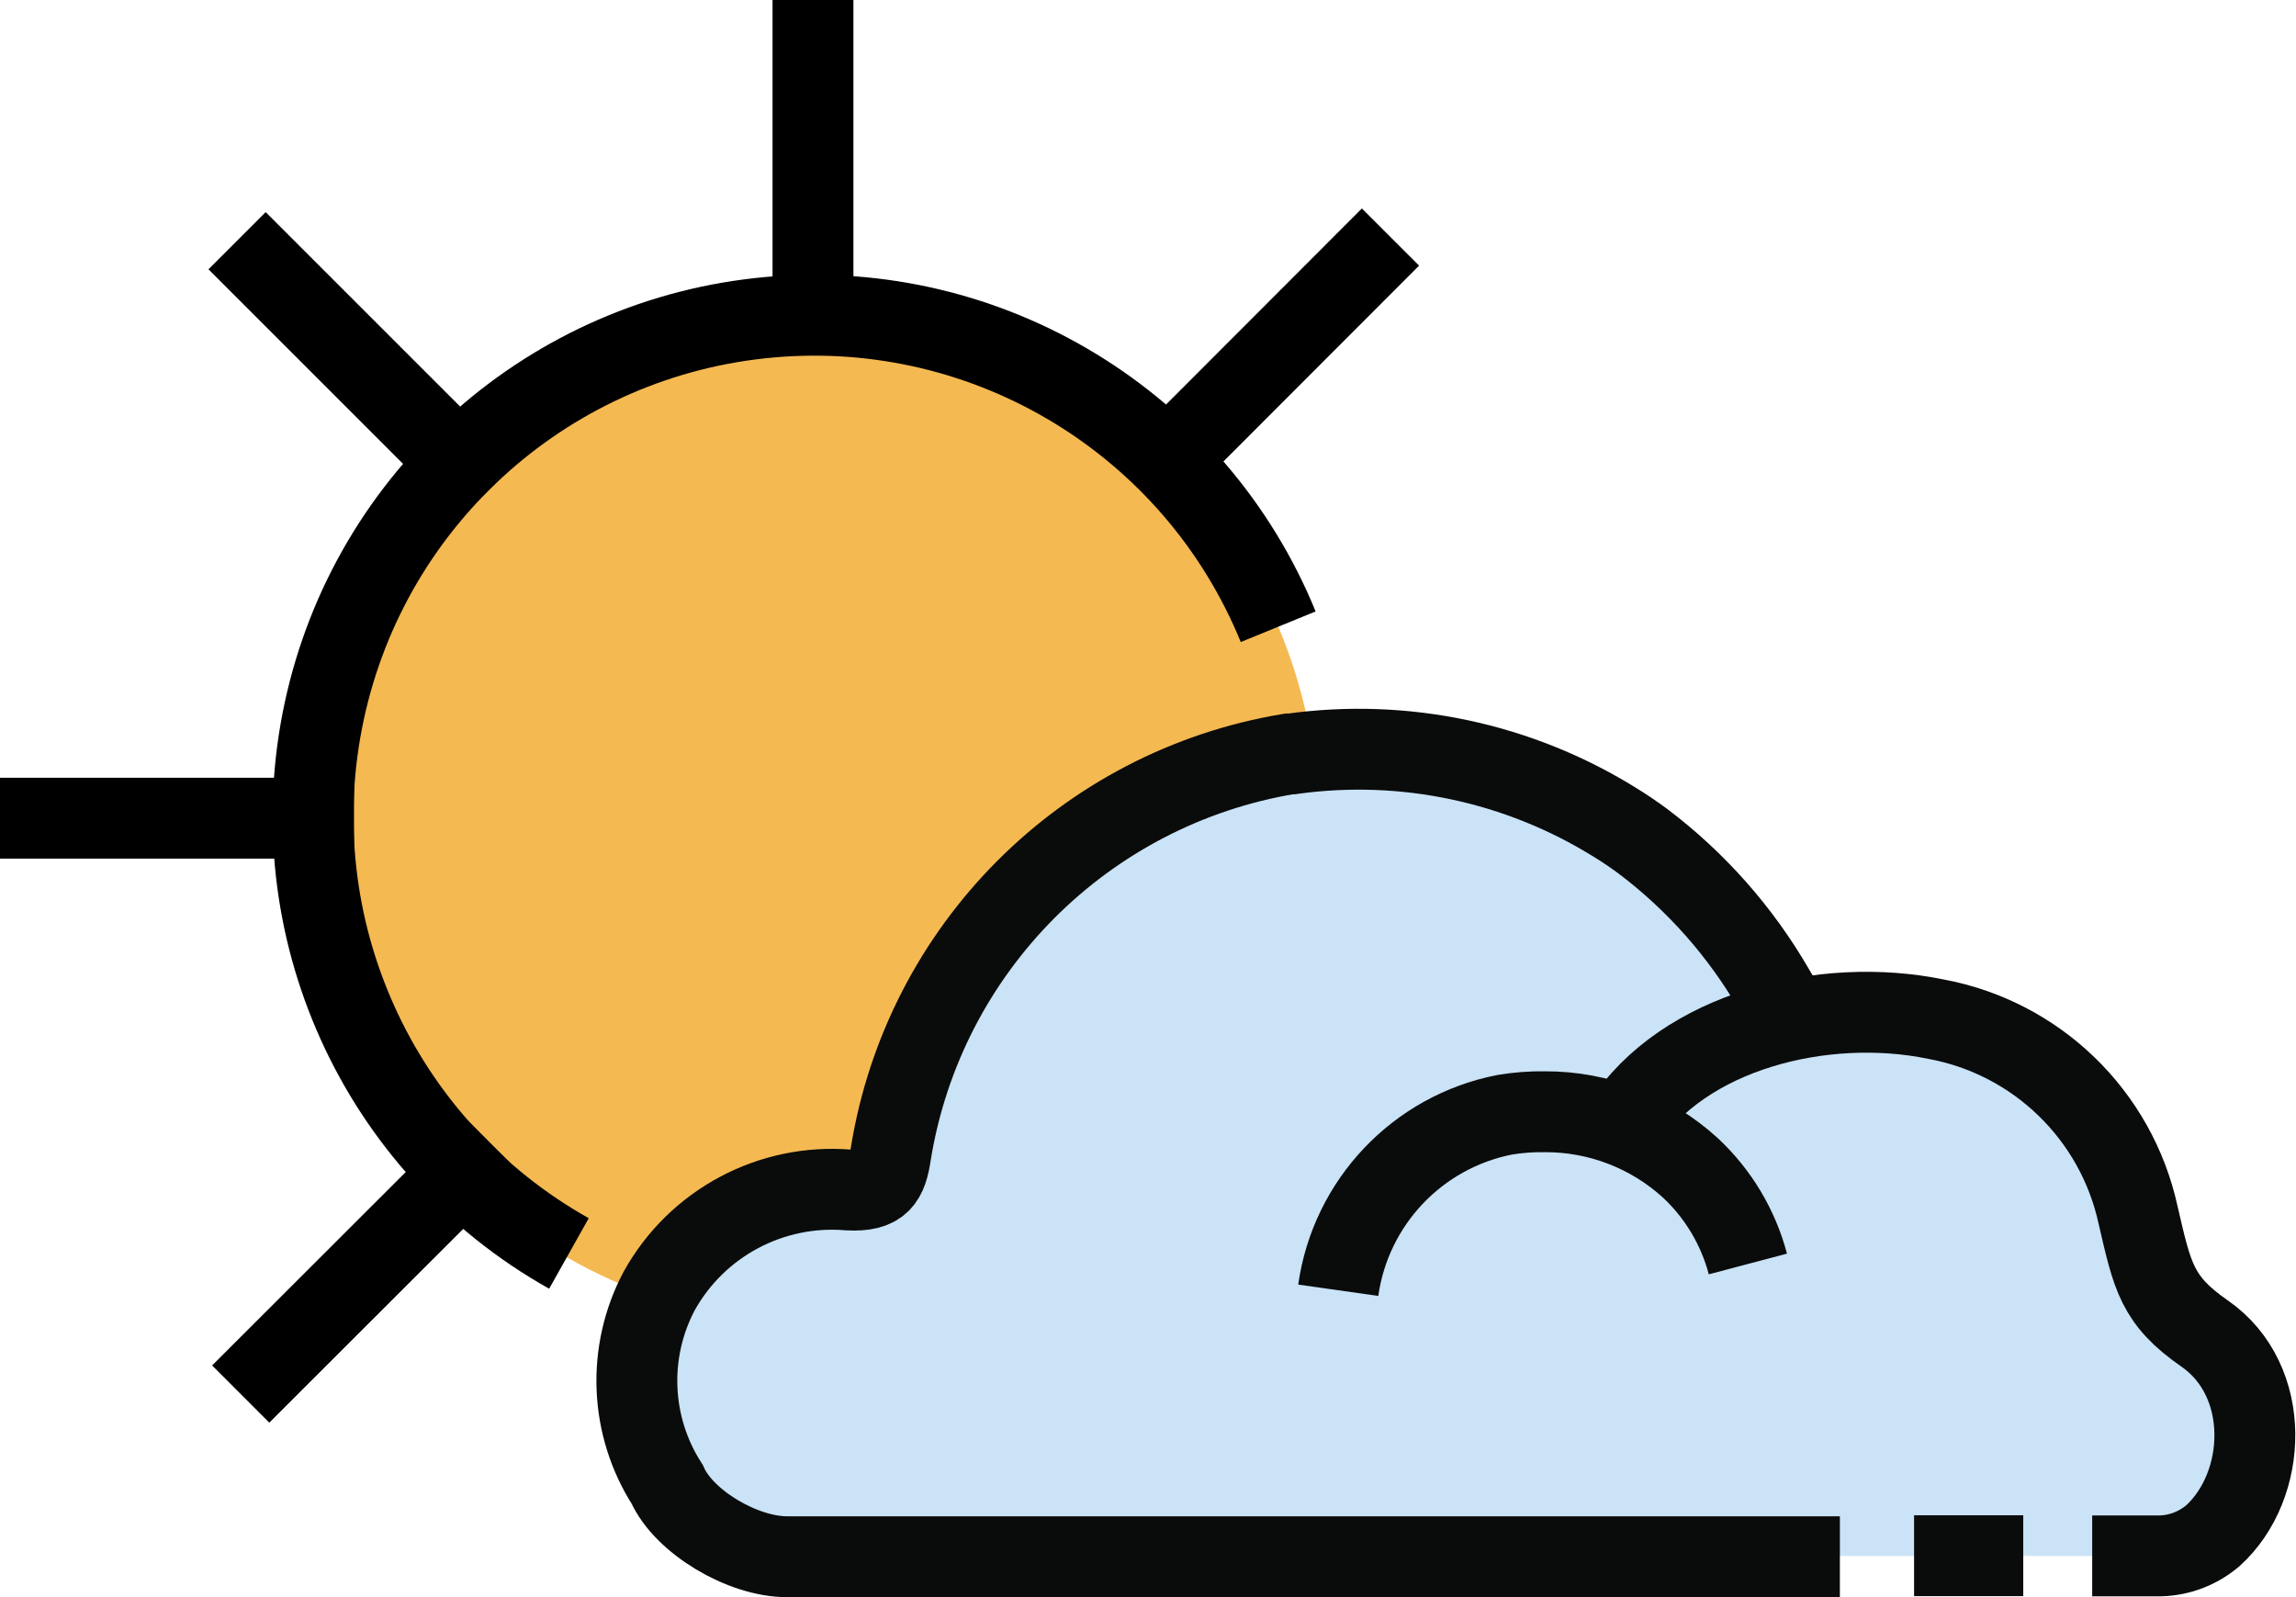
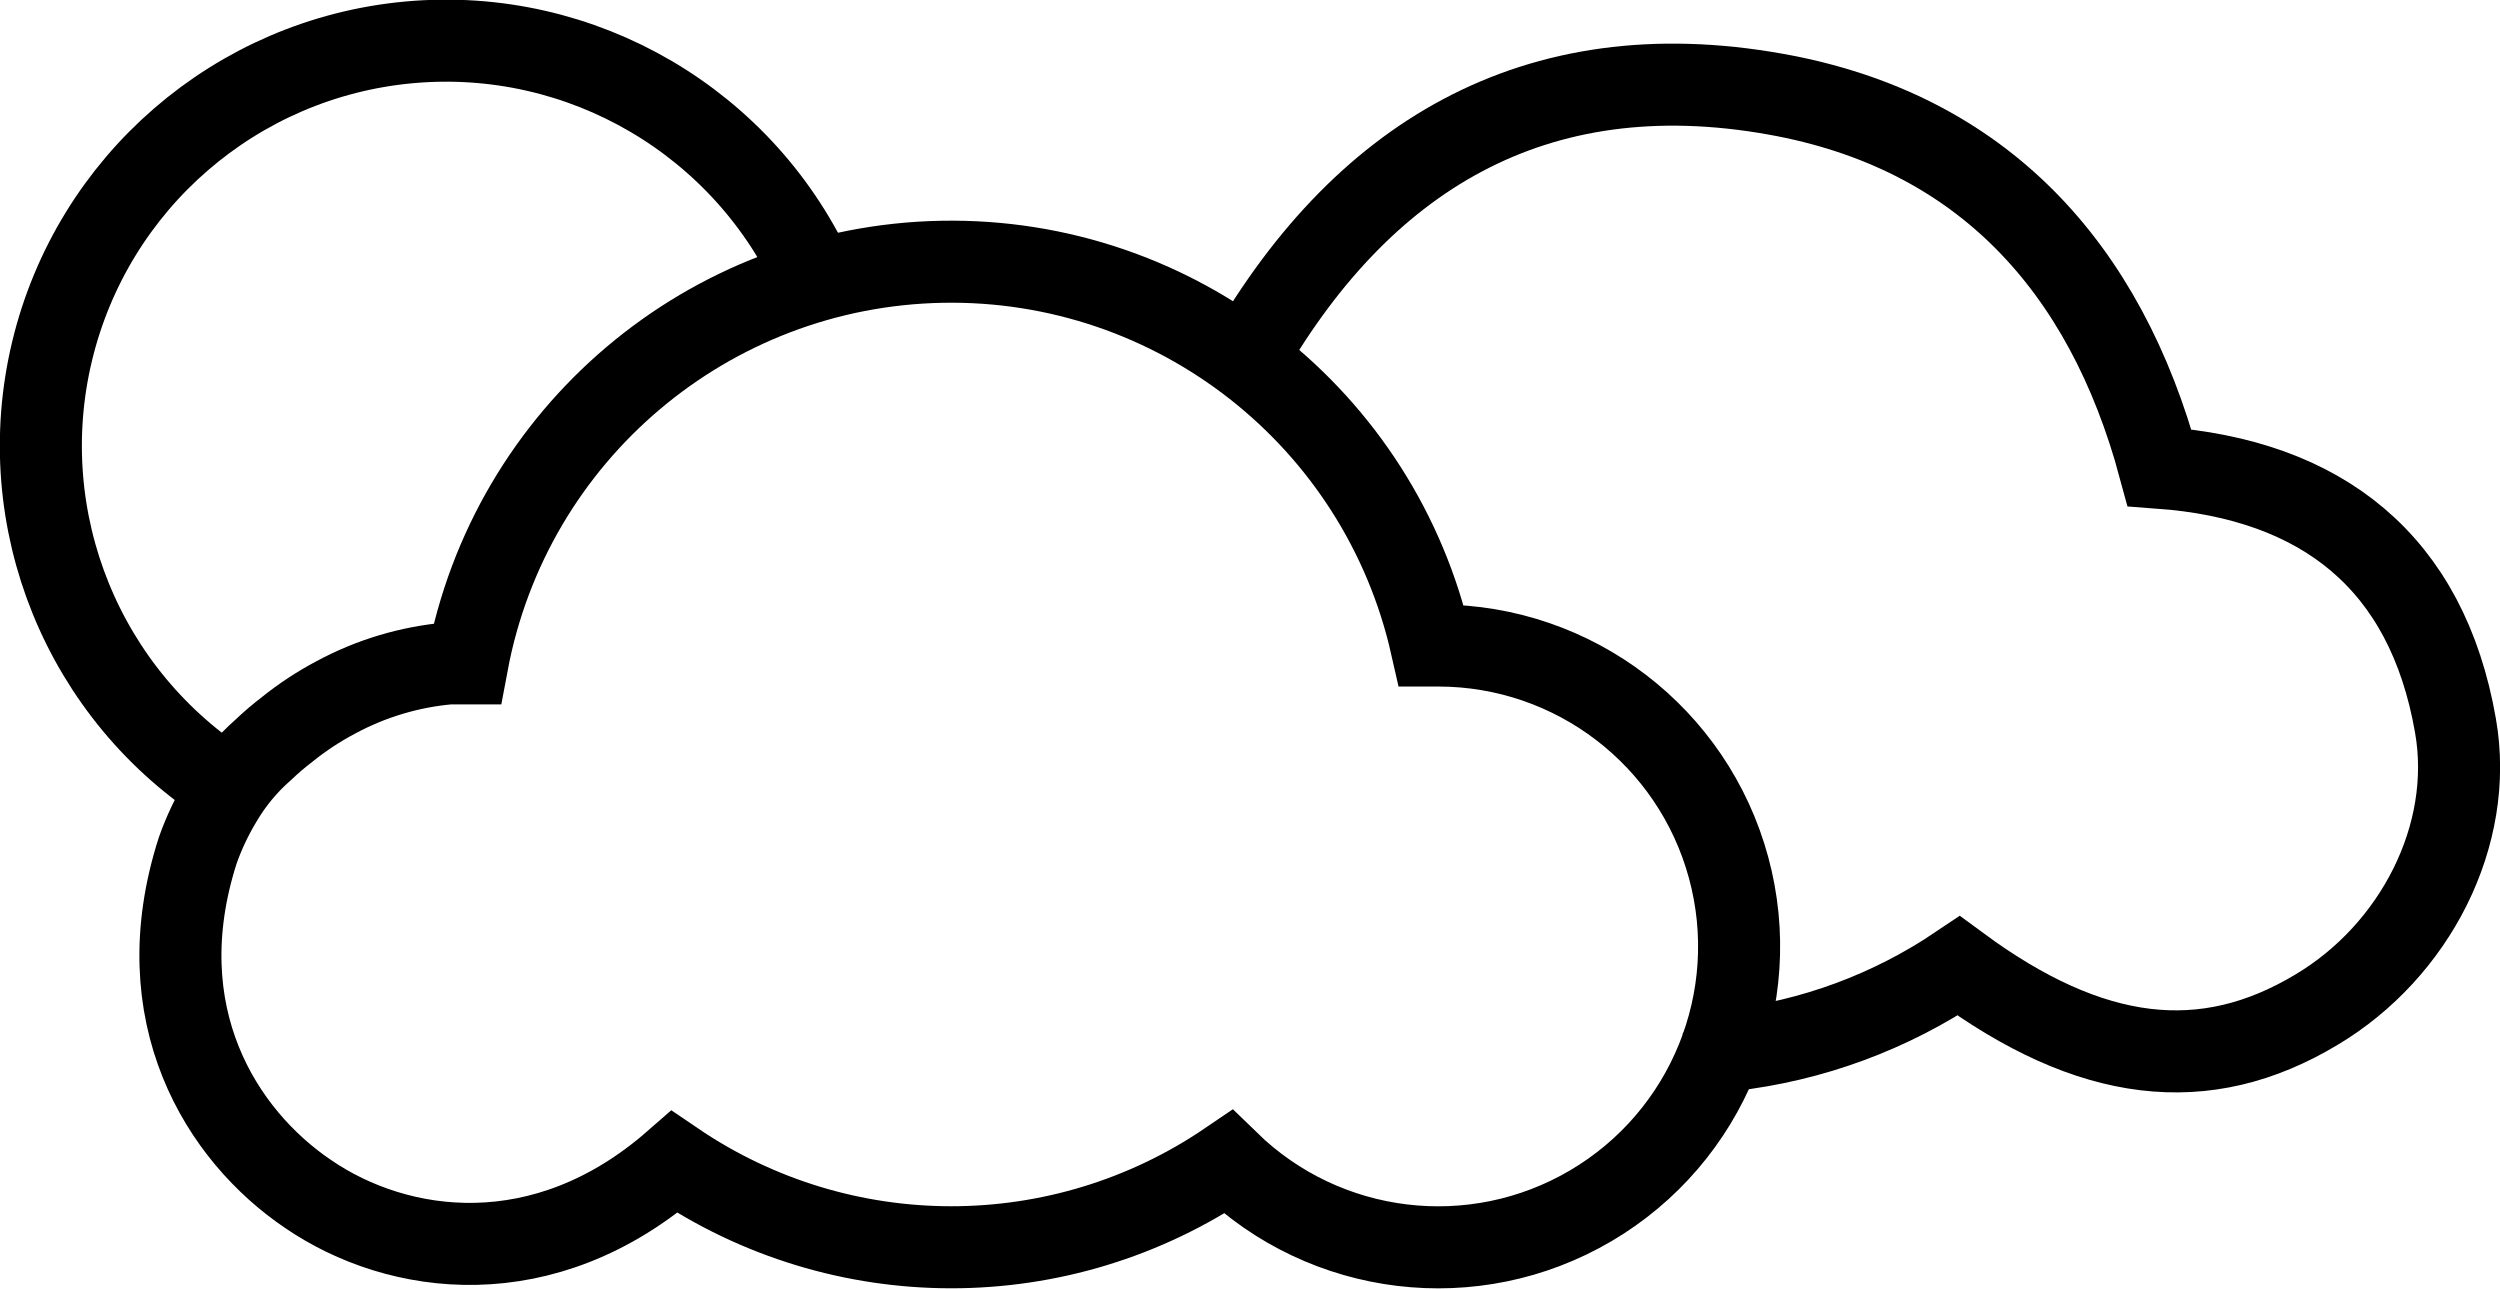
- <svg xmlns="http://www.w3.org/2000/svg" viewBox="0 0 113.56 78.96">
+ <svg xmlns="http://www.w3.org/2000/svg" viewBox="0 0 121.88 62.82">
  <defs>
-     <style>.cls-1{fill:#f5b952;}.cls-2{fill:#cae3f6;}.cls-3,.cls-4,.cls-5{fill:none;stroke-miterlimit:10;stroke-width:4px;}.cls-3,.cls-4{stroke:#000;}.cls-4{stroke-linecap:square;}.cls-5{stroke:#0a0b0b;}</style>
+     <style>.cls-1{fill:none;stroke:#000;stroke-miterlimit:10;stroke-width:4px;}</style>
  </defs>
  <g id="Layer_2" data-name="Layer 2">
    <g id="Layer_1-2" data-name="Layer 1">
-       <path class="cls-1" d="M40.4,15.88A24.8,24.8,0,1,0,65.19,40.67,24.82,24.82,0,0,0,40.4,15.88Z" />
-       <path class="cls-2" d="M91,77H38.92c-2.19,0-5.09-1.72-5.92-3.58a9.49,9.49,0,0,1-.4-9.56,9.78,9.78,0,0,1,9.37-5c1.57.08,1.9-.5,2.09-1.8a23.93,23.93,0,0,1,19.7-19.77l.12,0a24,24,0,0,1,16,3.39c.46.28.93.6,1.39.94a24.66,24.66,0,0,1,6.47,7.32l.75,1.27" />
-       <path class="cls-2" d="M66.19,63.82a10.32,10.32,0,0,1,8.23-8.68,11.11,11.11,0,0,1,2-.15,10.62,10.62,0,0,1,7.19,2.78,10,10,0,0,1,2.84,4.75" />
-       <path class="cls-2" d="M80.26,55.63c3-4.65,9.95-6.36,15.49-5.22a12.58,12.58,0,0,1,10,9.69c.71,3.06.93,4.22,3.29,5.86,3.36,2.33,3.13,7.53.41,10a4.19,4.19,0,0,1-2.61,1h-18" />
-       <line class="cls-2" x1="94.67" y1="76.95" x2="100.07" y2="76.95" />
-       <path class="cls-3" d="M63.22,31A24.79,24.79,0,1,0,28.14,62" />
-       <line class="cls-4" x1="40.21" y1="15.51" x2="40.21" y2="2" />
-       <line class="cls-4" x1="15.51" y1="40.47" x2="2" y2="40.47" />
-       <line class="cls-4" x1="22.7" y1="22.88" x2="13.14" y2="13.32" />
-       <line class="cls-4" x1="57.81" y1="22.7" x2="67.36" y2="13.14" />
-       <line class="cls-4" x1="22.88" y1="57.99" x2="13.32" y2="67.54" />
-       <path class="cls-5" d="M91,77H38.92c-2.19,0-5.09-1.72-5.92-3.58a9.49,9.49,0,0,1-.4-9.56,9.78,9.78,0,0,1,9.37-5c1.57.08,1.9-.5,2.09-1.8a23.93,23.93,0,0,1,19.7-19.77l.12,0a24,24,0,0,1,16,3.39c.46.28.93.6,1.39.94a24.66,24.66,0,0,1,6.47,7.32l.75,1.27" />
-       <path class="cls-5" d="M66.19,63.82a10.32,10.32,0,0,1,8.23-8.68,11.11,11.11,0,0,1,2-.15,10.62,10.62,0,0,1,7.19,2.78,10,10,0,0,1,2.84,4.75" />
-       <path class="cls-5" d="M80.26,55.63c3-4.65,9.95-6.36,15.49-5.22a12.58,12.58,0,0,1,10,9.69c.71,3.06.93,4.22,3.29,5.86,3.36,2.33,3.13,7.53.41,10a4.19,4.19,0,0,1-2.61,1h-3.36" />
-       <line class="cls-5" x1="94.67" y1="76.95" x2="100.07" y2="76.95" />
+       <path class="cls-1" d="M39.79,13.71A19.75,19.75,0,1,0,11.21,38.44" />
+       <path class="cls-1" d="M83.58,51.66a1.27,1.27,0,0,1,.78-.46,25,25,0,0,0,11.13-4.11c6.44,4.75,12,5.41,17.45,2.13,4.78-2.85,7.71-8.49,6.77-13.84-1.39-8-6.53-12-14.43-12.58C102.64,13,96.6,6.38,86.56,4.59c-11.74-2.1-20.29,3.05-26,13.23" />
+       <path class="cls-1" d="M70.14,31.47l-.36,0a24,24,0,0,0-47,.87c-.29,0-.58,0-.87,0A14.27,14.27,0,0,0,16.37,34,14.8,14.8,0,0,0,14,35.56a14.06,14.06,0,0,0-1.17,1,10.07,10.07,0,0,0-2.06,2.5,13.13,13.13,0,0,0-1.13,2.4c-2.57,8,1.16,13.9,5.38,16.75,4.38,3,11.5,4,17.86-1.56a24,24,0,0,0,27,0A14.67,14.67,0,1,0,70.14,31.47Z" />
    </g>
  </g>
</svg>
